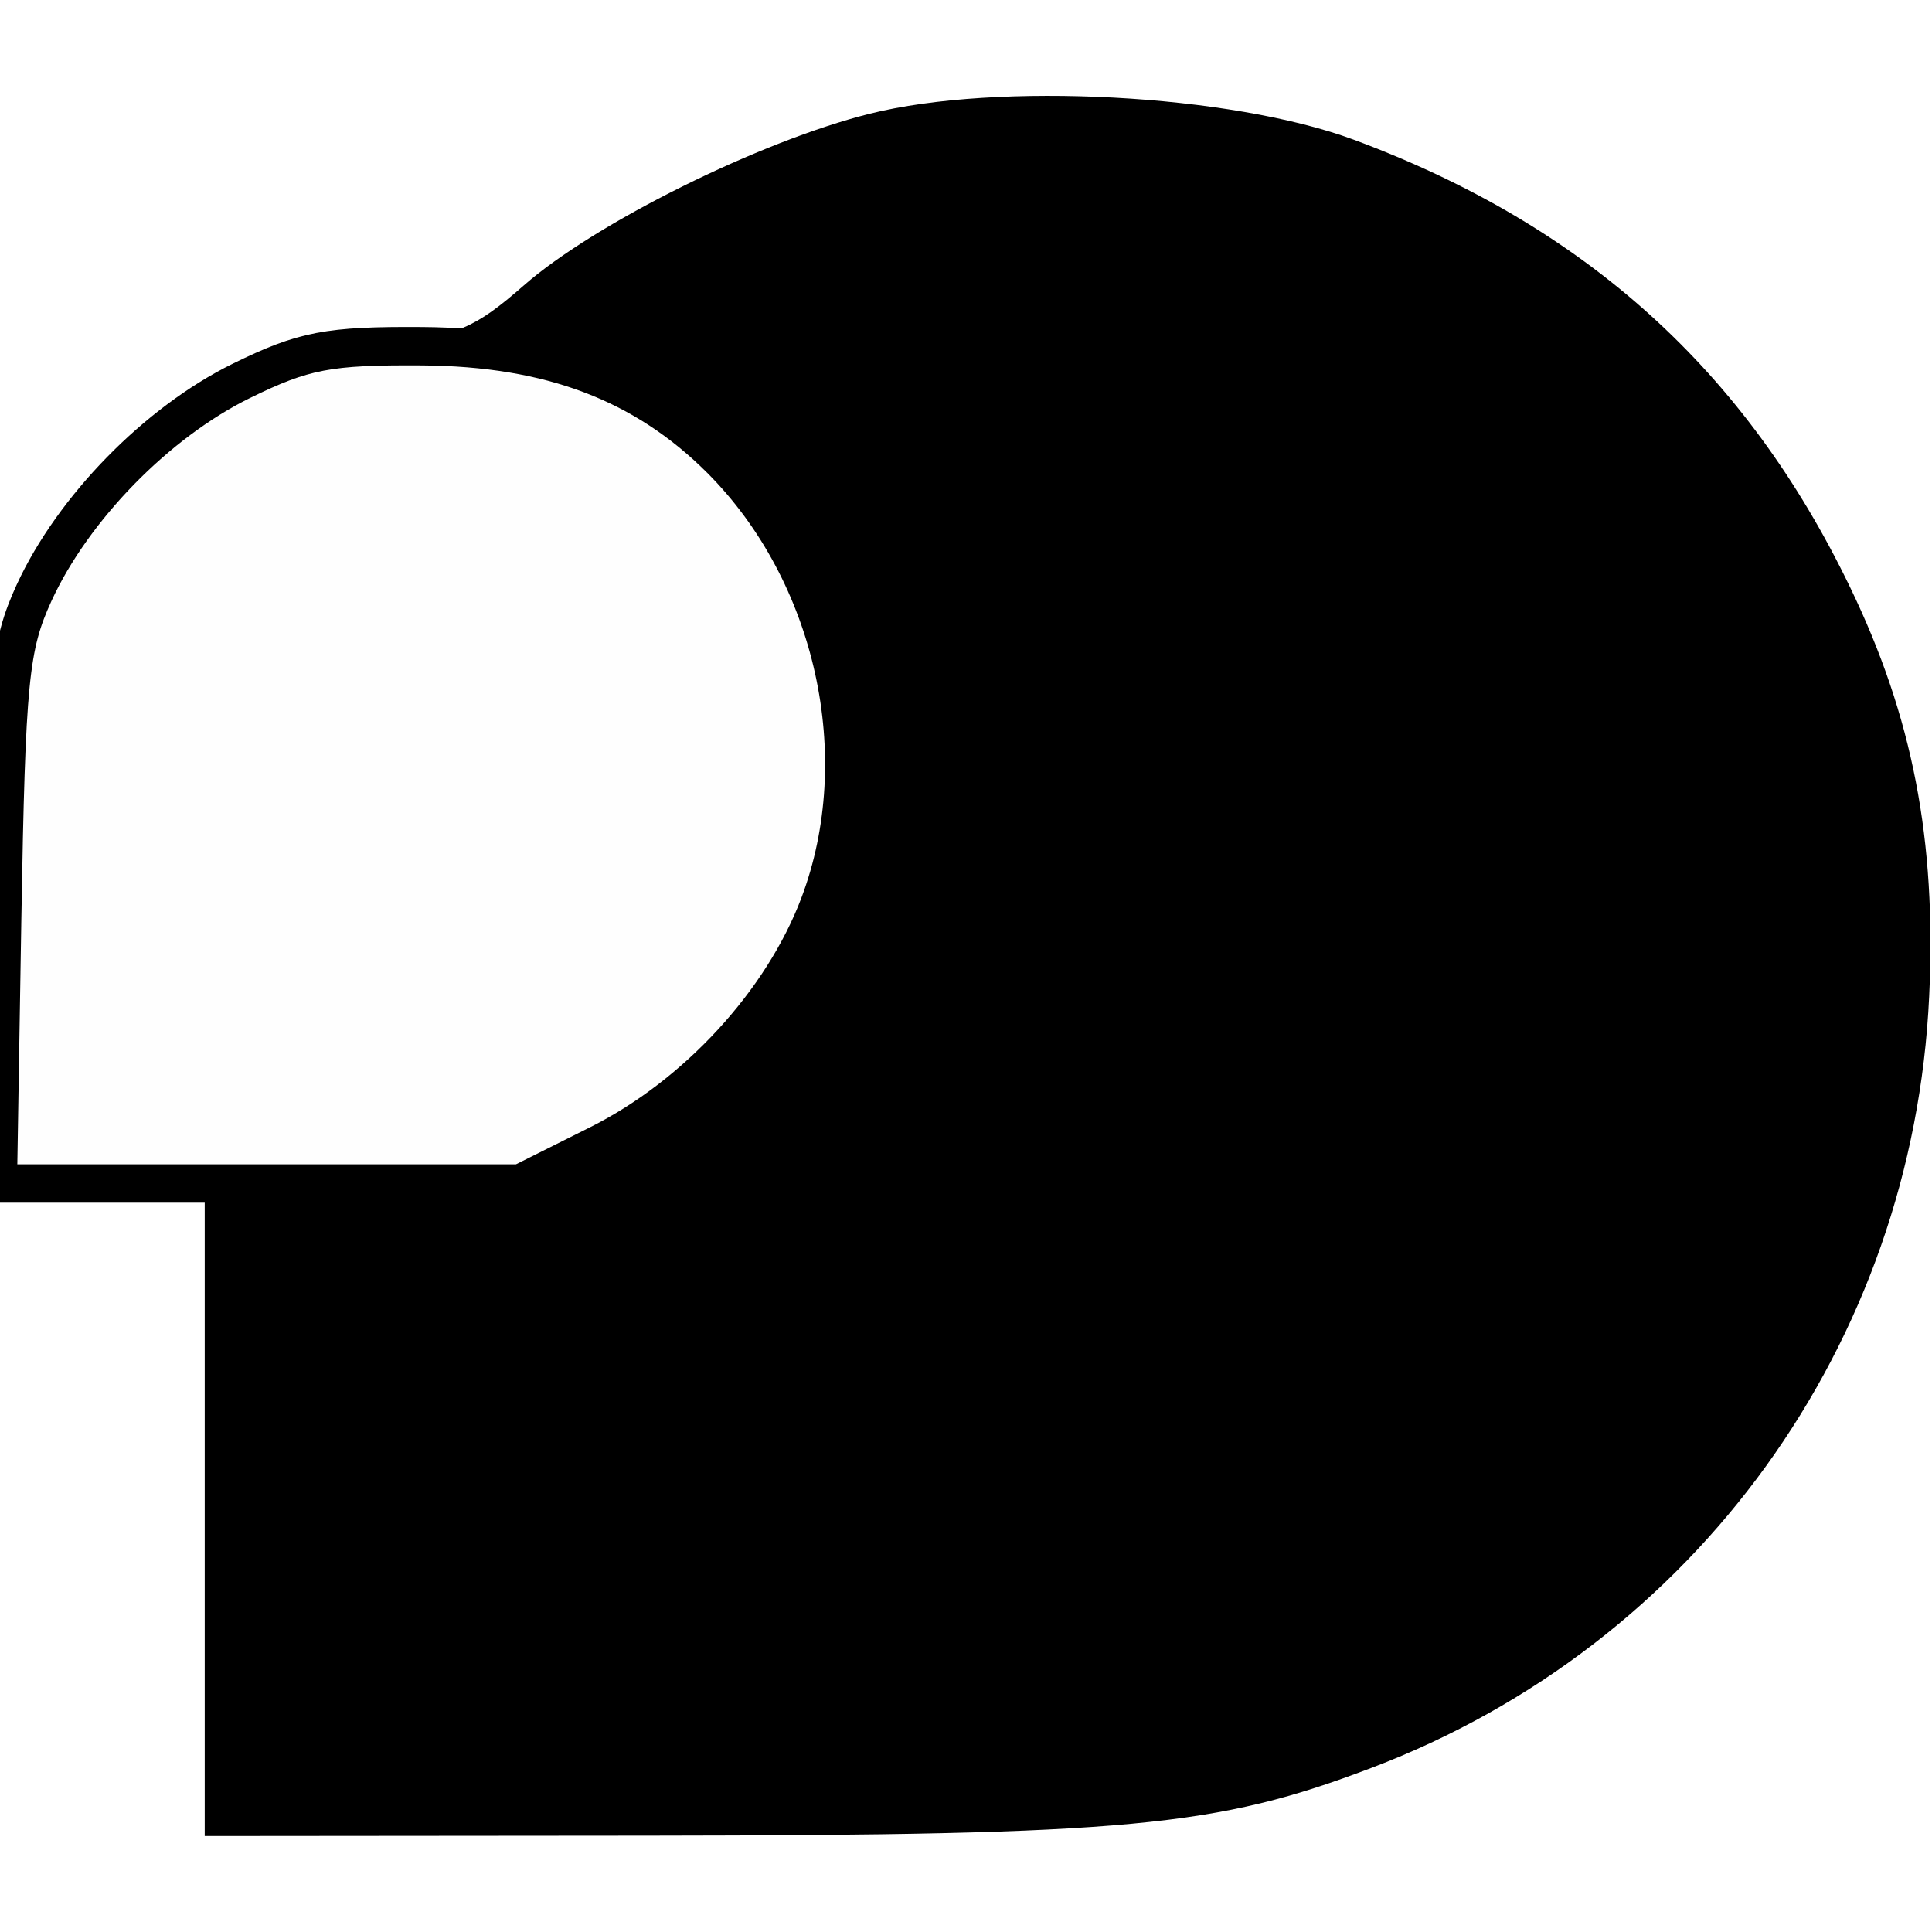
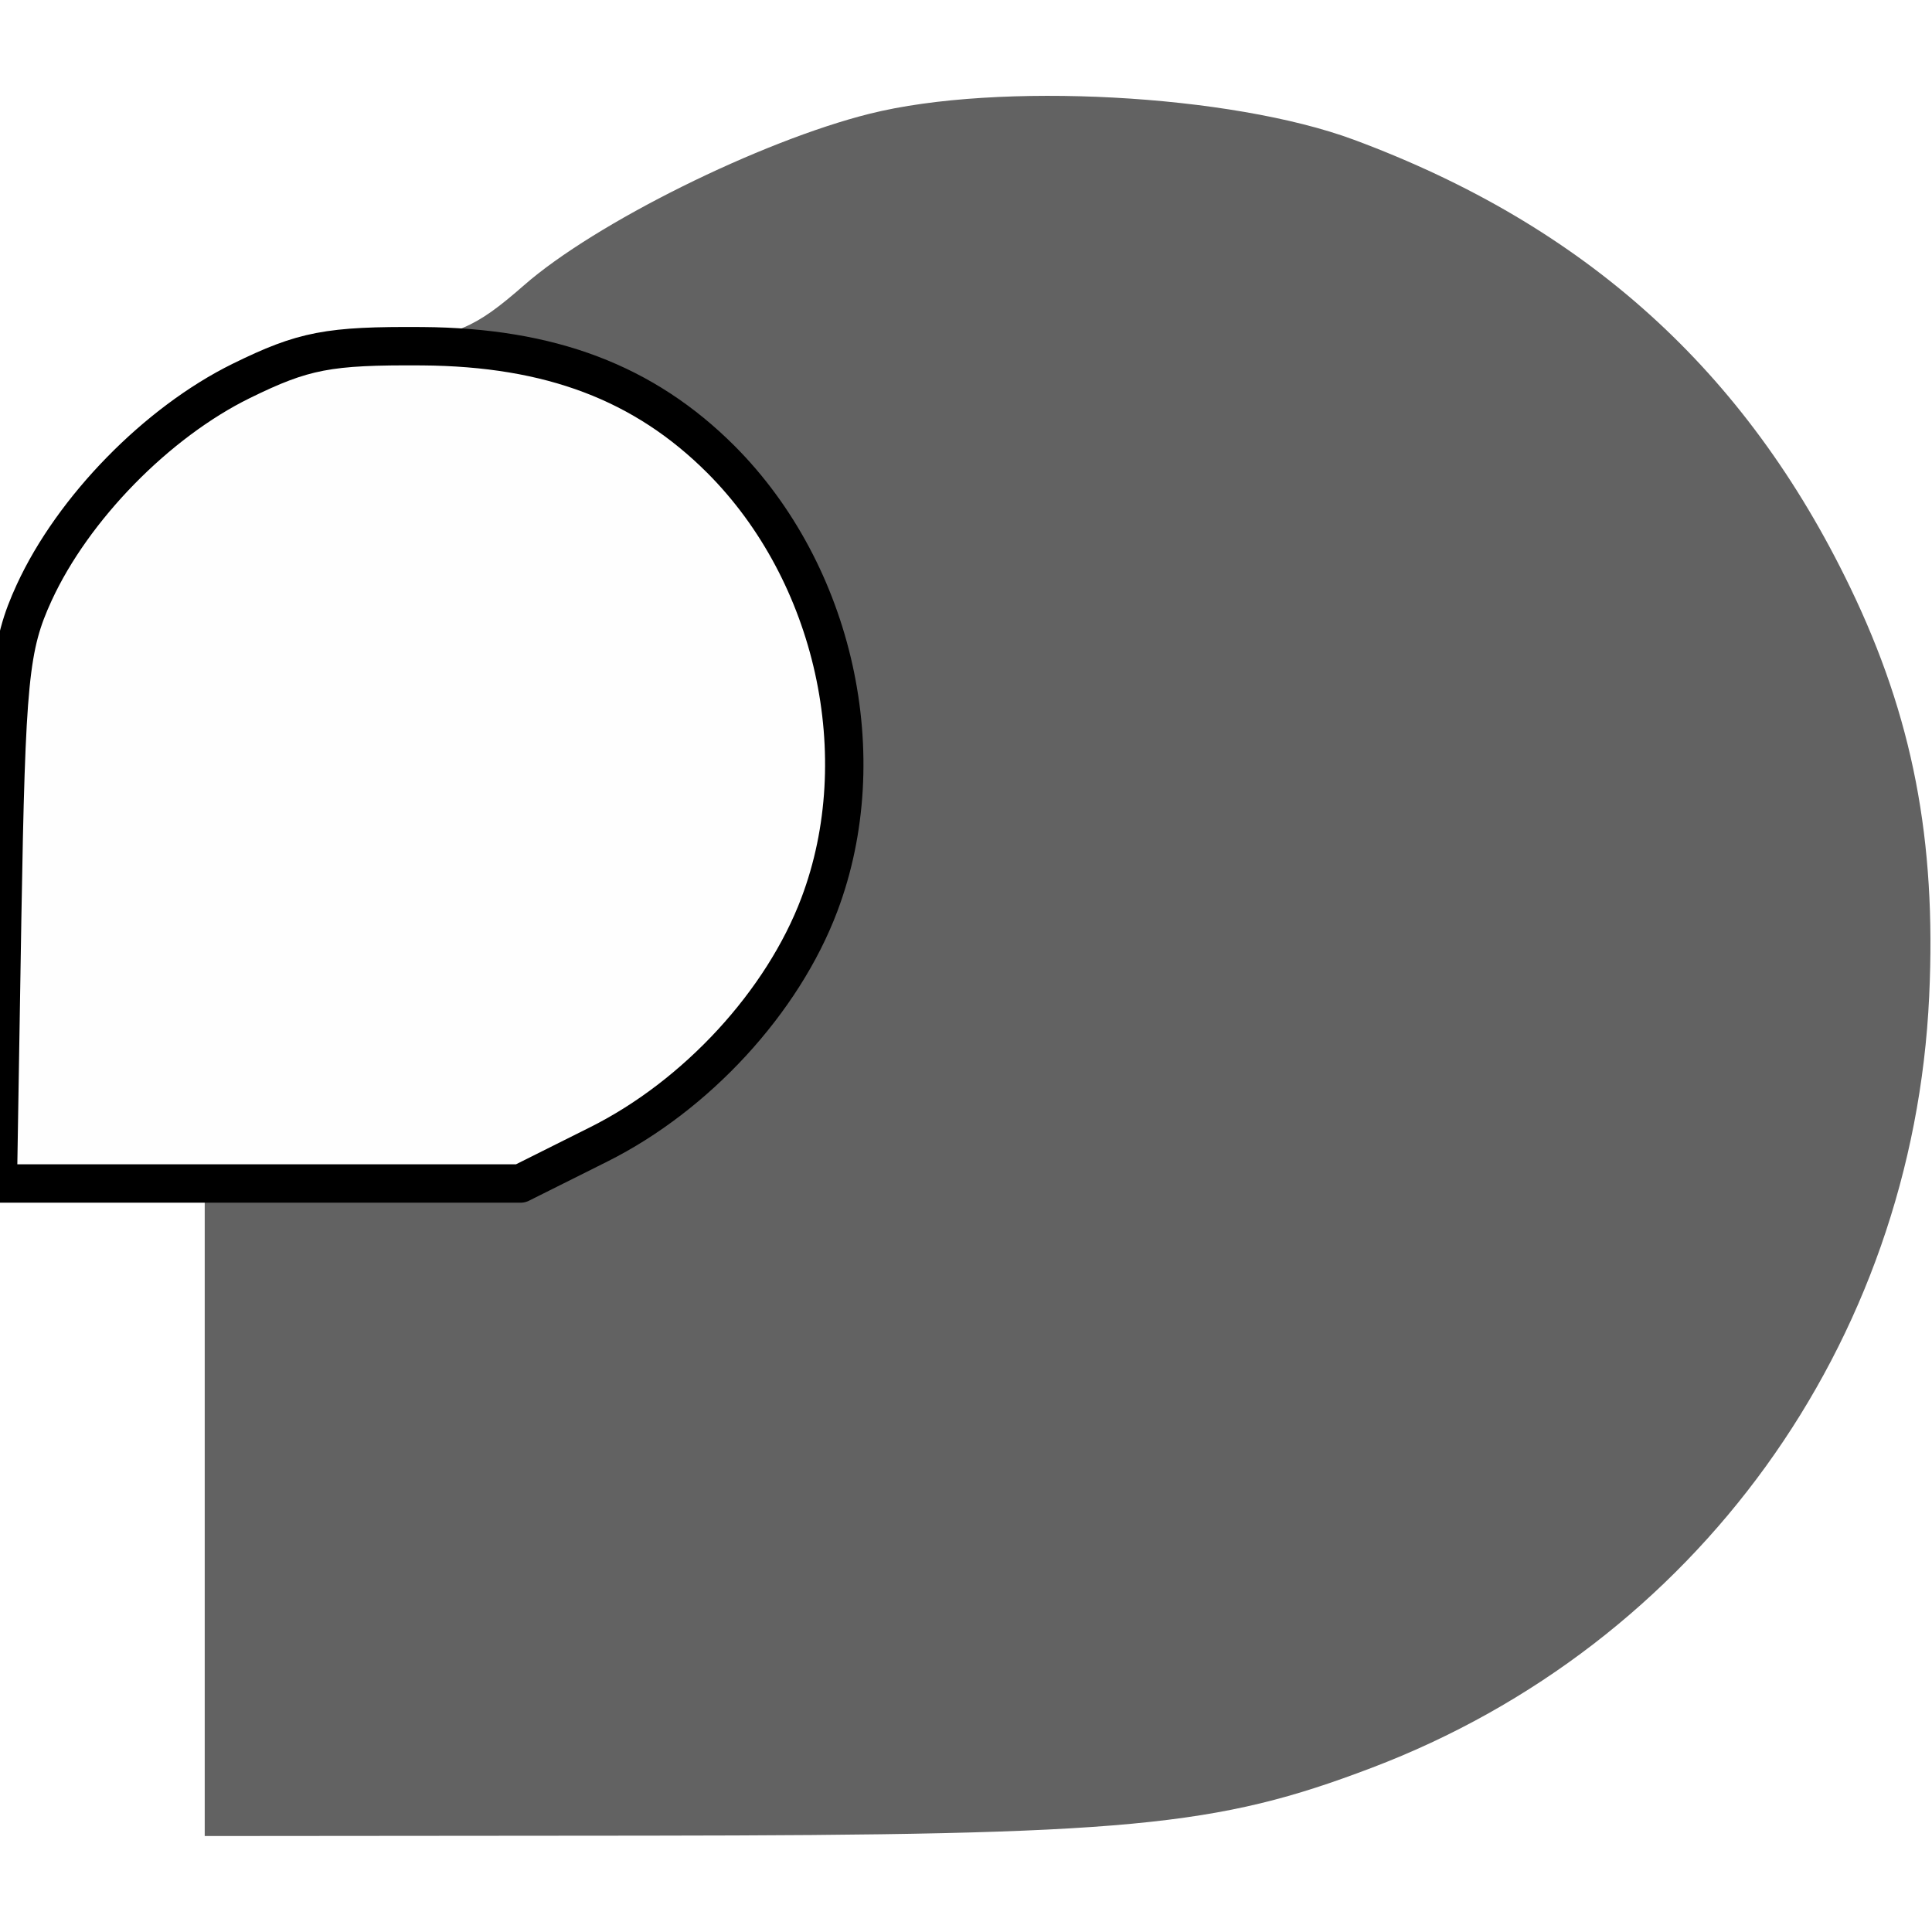
<svg xmlns="http://www.w3.org/2000/svg" width="20" height="20" viewBox="0 0 151 136">
  <g>
-     <path d="M 16.00 85.00 L 40.68 85.00 L 46.80 81.94 C54.44,78.12 61.17,70.81 64.04,63.20 C68.41,51.63 65.24,37.31 56.34,28.40 C50.34,22.41 43.01,19.63 33.00,19.56 C30.43,19.54 28.52,19.58 26.91,19.73 C28.05,19.51 29.21,19.35 30.39,19.24 C35.68,18.77 37.10,18.17 40.95,14.80 C46.48,9.95 59.41,3.53 67.97,1.39 C77.99,-1.12 96.21,-0.14 105.81,3.42 C123.88,10.13 136.43,21.45 144.60,38.40 C149.49,48.53 151.35,58.15 150.78,70.36 C149.52,97.55 132.53,121.05 107.20,130.67 C95.04,135.29 88.22,135.93 50.75,135.97 L 16.00 136.00 L 16.00 85.00 ZM 5.47 34.02 C8.03,30.17 11.32,26.93 15.12,24.47 C11.47,26.98 8.04,30.38 5.47,34.02 ZM 0.17 64.25 L -0.17 85.00 L 0.16 64.25 C0.39,50.44 0.49,45.76 1.38,42.45 C0.59,45.81 0.40,50.93 0.17,64.25 Z" fill="currentColor" />
-     <path d="M 0.17 64.25 C0.49,45.57 0.74,43.03 2.67,38.82 C5.71,32.21 12.27,25.51 18.86,22.27 C23.73,19.88 25.66,19.51 33.00,19.56 C43.01,19.63 50.34,22.41 56.34,28.40 C65.24,37.31 68.41,51.63 64.04,63.20 C61.17,70.81 54.44,78.12 46.80,81.94 L 40.68 85.00 L 20.25 85.00 L -0.17 85.00 L 0.17 64.25 Z" fill="rgba(254,254,254,1)" stroke="black" stroke-width="3" stroke-linejoin="round" />
+     <path d="M 16.00 85.00 L 40.68 85.00 L 46.80 81.94 C54.44,78.12 61.17,70.81 64.04,63.20 C68.41,51.63 65.24,37.31 56.34,28.40 C50.34,22.41 43.01,19.63 33.00,19.56 C30.43,19.54 28.52,19.58 26.91,19.73 C28.05,19.51 29.21,19.35 30.39,19.24 C35.68,18.77 37.10,18.17 40.95,14.80 C46.48,9.95 59.41,3.53 67.97,1.39 C77.99,-1.12 96.21,-0.14 105.81,3.42 C123.88,10.13 136.43,21.45 144.60,38.40 C149.49,48.53 151.35,58.15 150.78,70.36 C149.52,97.55 132.53,121.05 107.20,130.67 C95.04,135.29 88.22,135.93 50.75,135.97 L 16.00 136.00 L 16.00 85.00 ZM 5.47 34.02 C8.03,30.17 11.32,26.93 15.12,24.47 C11.47,26.98 8.04,30.38 5.47,34.02 ZM 0.17 64.25 L -0.17 85.00 L 0.16 64.25 C0.39,50.44 0.49,45.76 1.38,42.45 C0.59,45.81 0.40,50.93 0.17,64.25 Z" fill="#626262" />
+     <path d="M 0.17 64.25 C0.49,45.57 0.74,43.03 2.67,38.82 C5.71,32.21 12.27,25.51 18.86,22.27 C23.73,19.88 25.66,19.51 33.00,19.56 C43.01,19.63 50.34,22.41 56.34,28.40 C65.24,37.31 68.41,51.63 64.04,63.20 C61.17,70.81 54.44,78.12 46.80,81.94 L 40.68 85.00 L 20.25 85.00 L -0.17 85.00 L 0.17 64.25 Z" fill="#fefefe" stroke="#000000" stroke-width="3" stroke-linejoin="round" />
  </g>
</svg>
